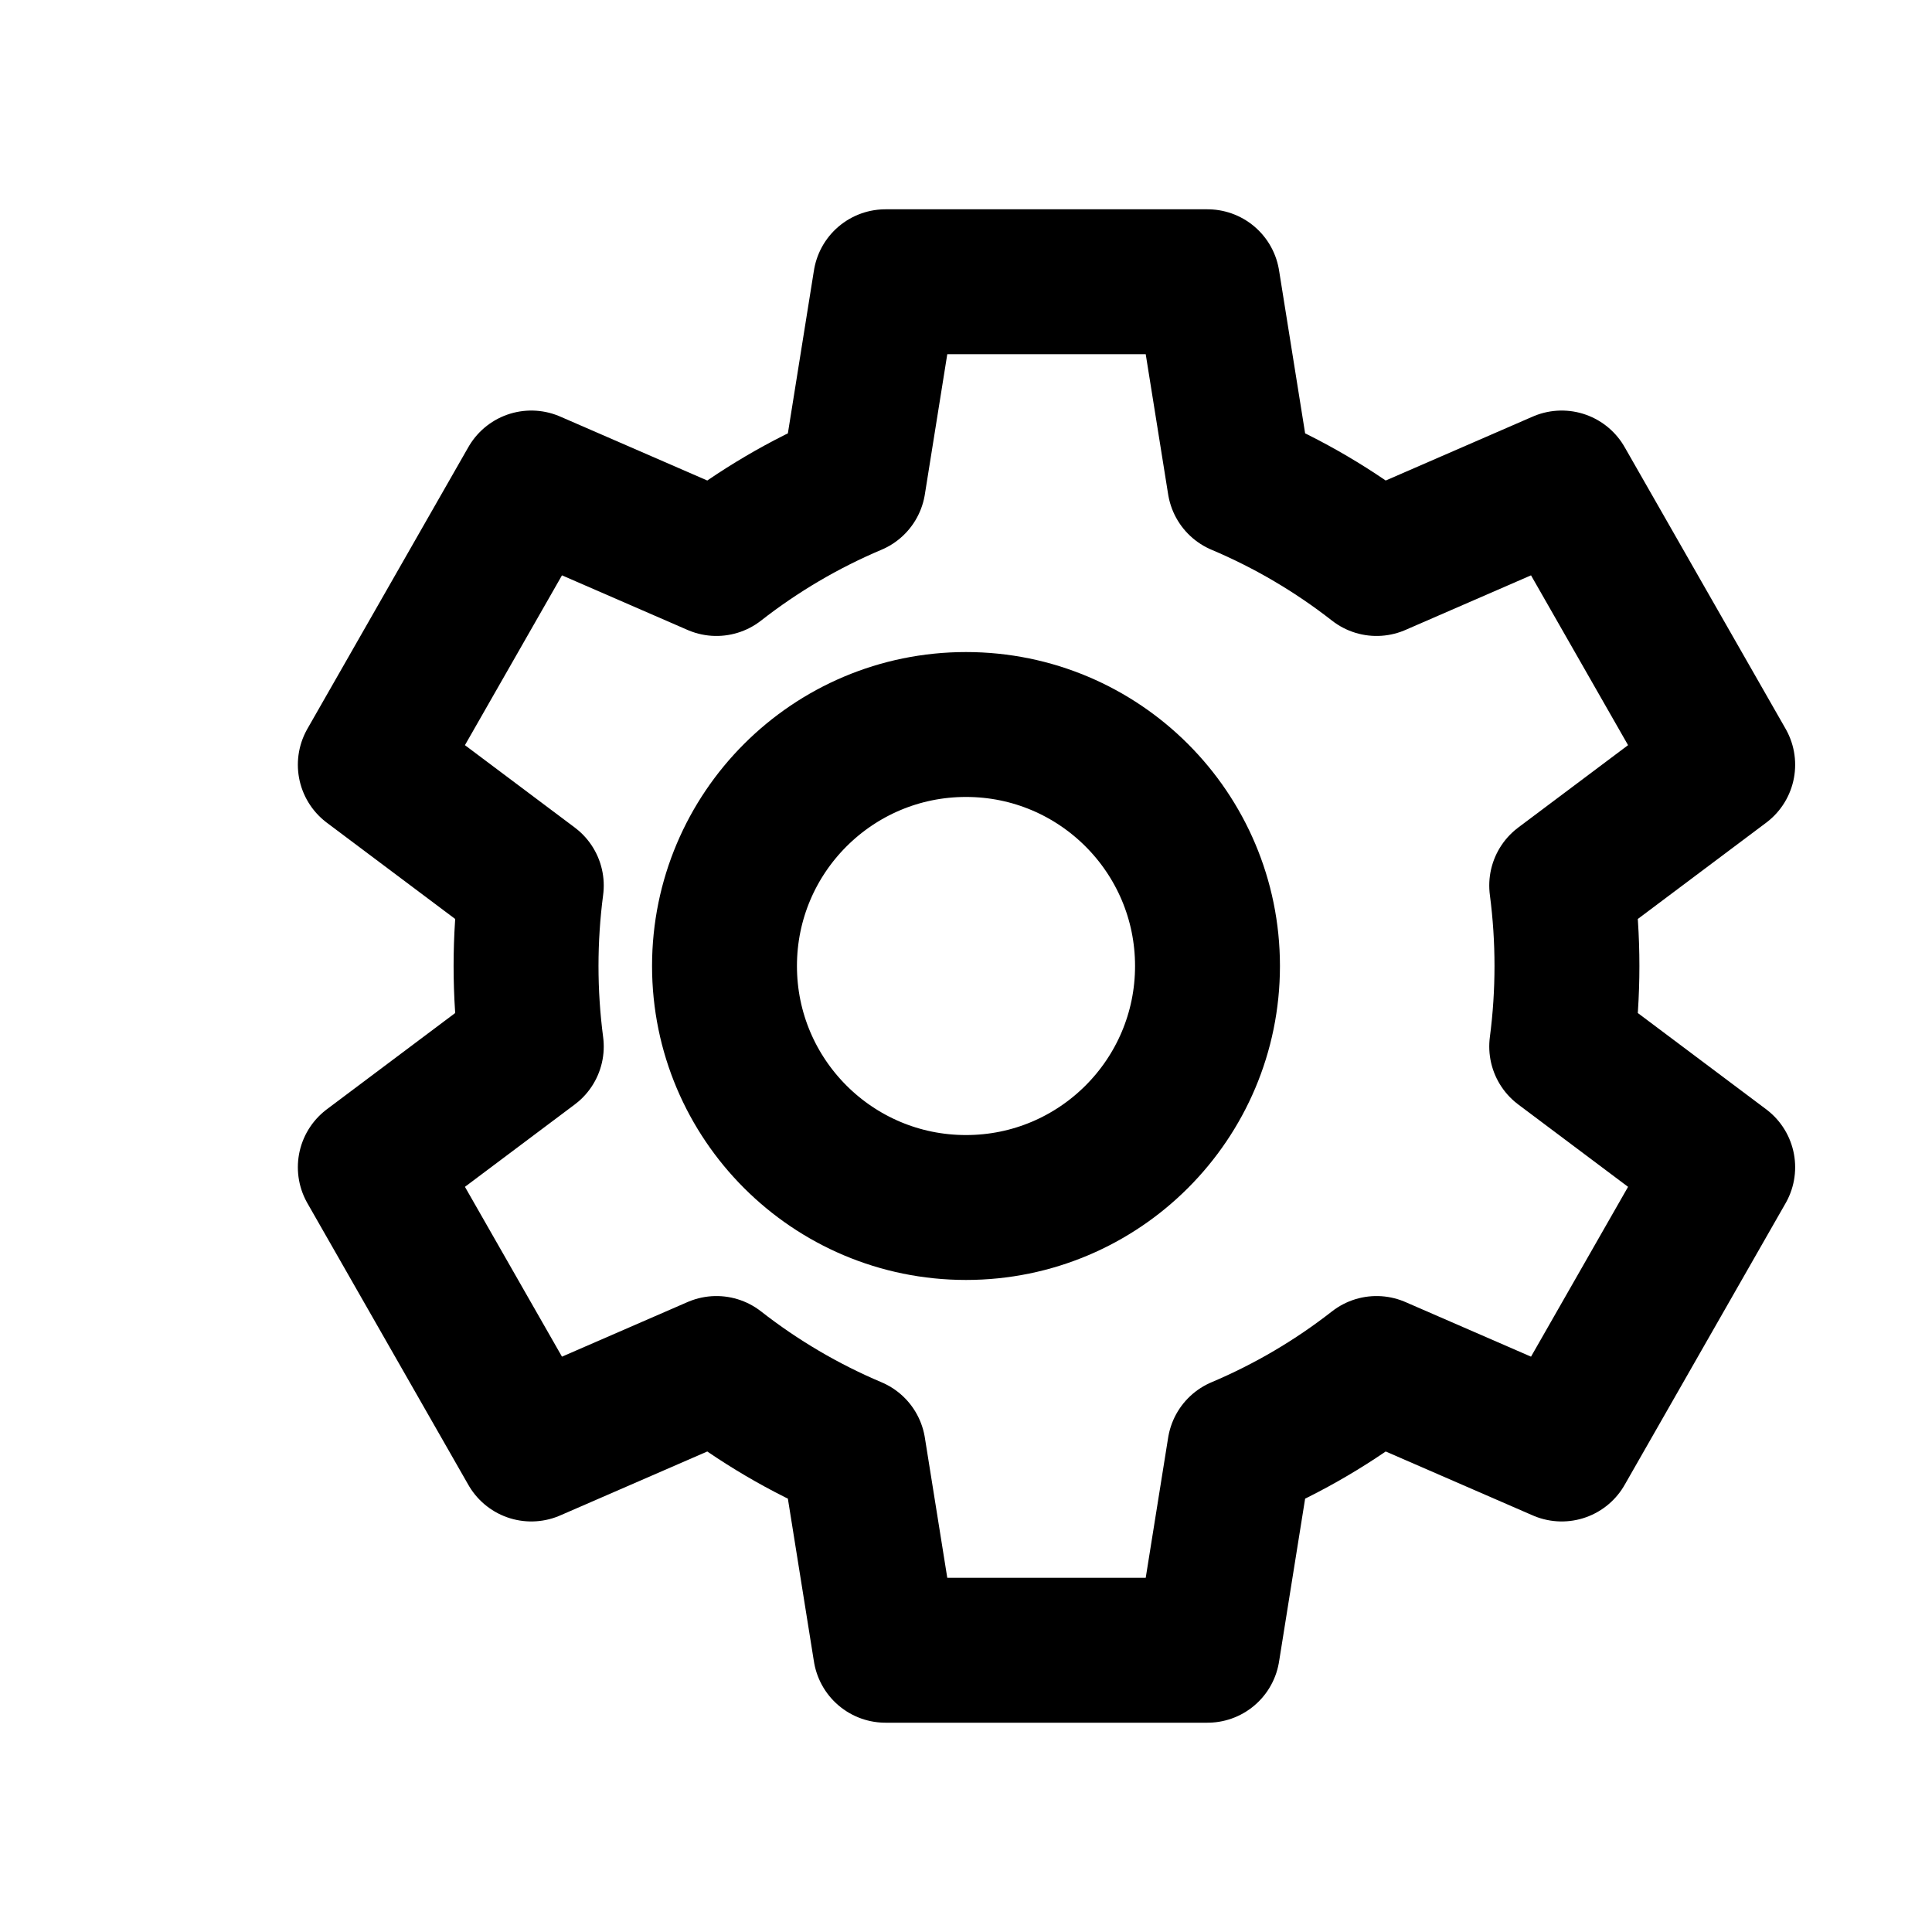
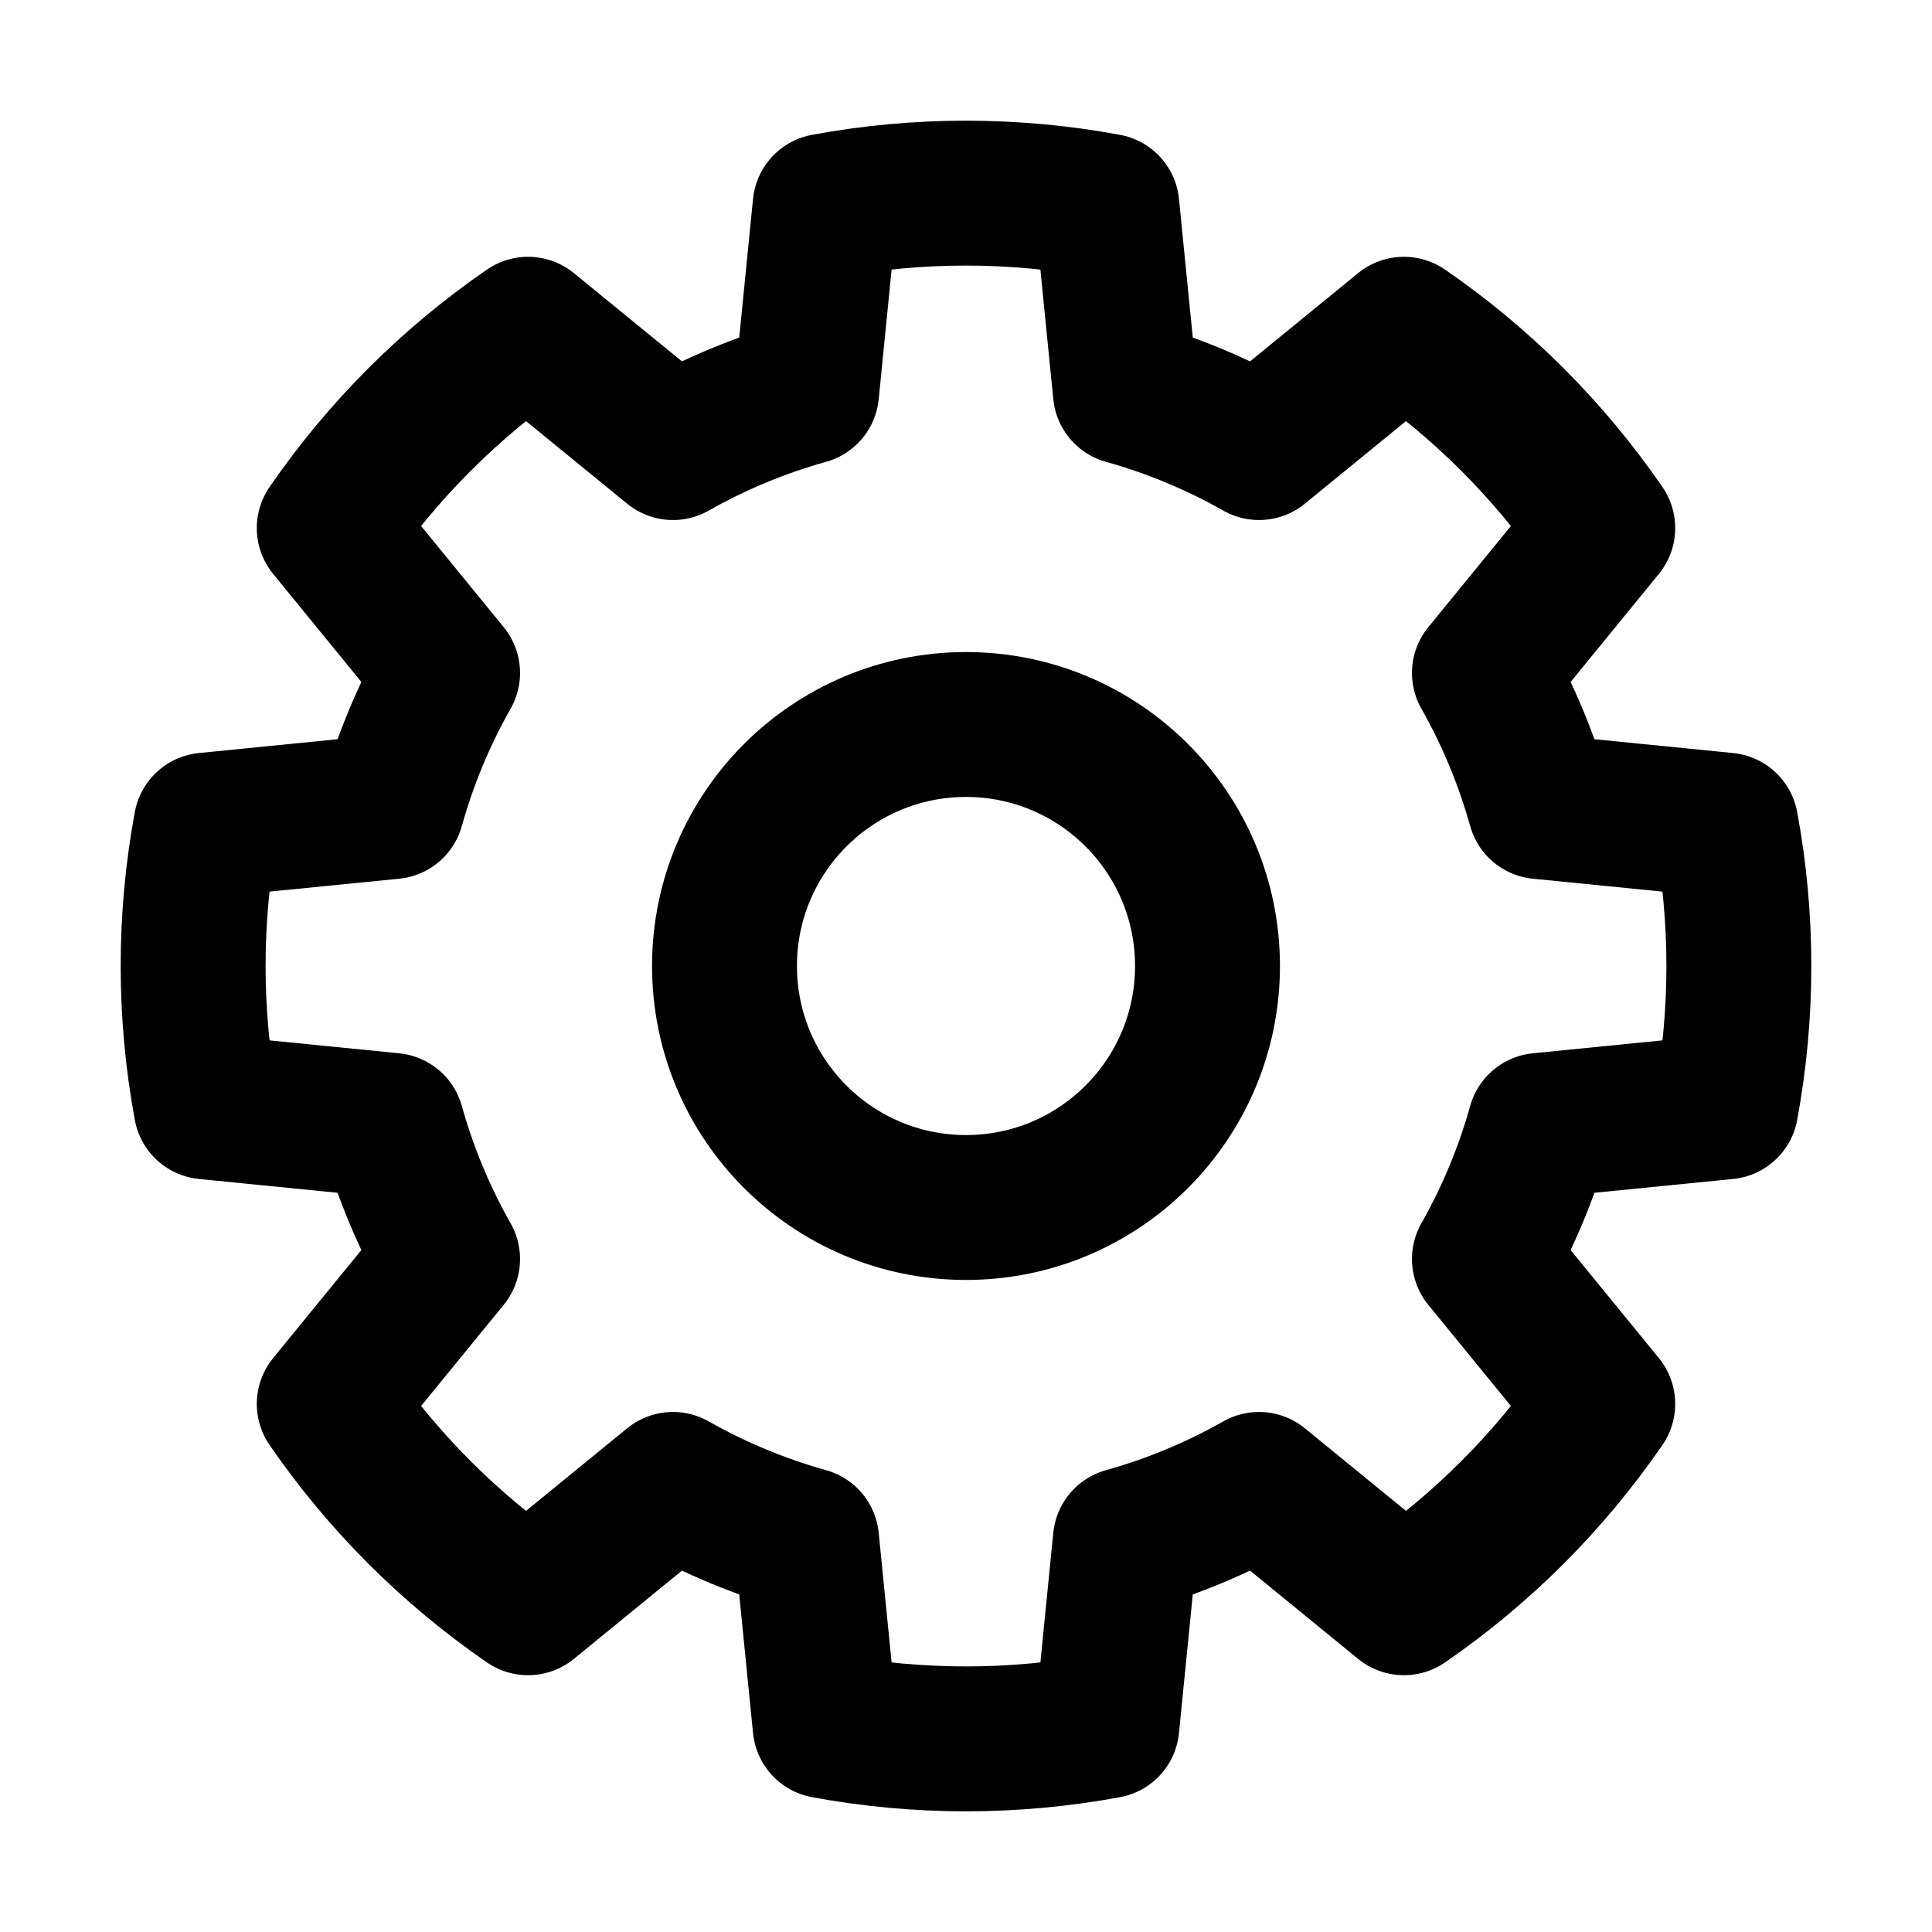
<svg xmlns="http://www.w3.org/2000/svg" width="24" height="24" viewBox="0 0 24 24" fill="none" stroke="currentColor" stroke-width="1.8" stroke-linecap="round" stroke-linejoin="round">
-   <path d="M12 9a3 3 0 1 0 0 6 3 3 0 0 0 0-6zM19.4 13a7.7 7.7 0 0 0 0-2l2-1.5-2-3.5-2.3 1a7.5 7.5 0 0 0-1.7-1L15 3.5h-4l-.4 2.5a7.5 7.5 0 0 0-1.7 1l-2.3-1-2 3.5 2 1.5a7.7 7.7 0 0 0 0 2l-2 1.5 2 3.5 2.3-1a7.5 7.5 0 0 0 1.7 1l.4 2.5h4l.4-2.5a7.5 7.5 0 0 0 1.7-1l2.3 1 2-3.5z" />
+   <path d="M10.02 4.87L10.25 2.56A9.6 9.6 0 0 1 13.75 2.56L13.98 4.87A7.4 7.4 0 0 1 15.64 5.56L17.44 4.09A9.6 9.6 0 0 1 19.91 6.56L18.44 8.36A7.4 7.4 0 0 1 19.13 10.02L21.44 10.25A9.6 9.6 0 0 1 21.44 13.75L19.13 13.98A7.4 7.4 0 0 1 18.44 15.64L19.91 17.44A9.6 9.6 0 0 1 17.44 19.91L15.64 18.44A7.4 7.4 0 0 1 13.98 19.13L13.75 21.44A9.6 9.6 0 0 1 10.25 21.44L10.02 19.13A7.4 7.4 0 0 1 8.36 18.44L6.56 19.91A9.6 9.6 0 0 1 4.09 17.44L5.56 15.64A7.4 7.4 0 0 1 4.87 13.98L2.56 13.75A9.6 9.6 0 0 1 2.56 10.25L4.87 10.02A7.4 7.4 0 0 1 5.56 8.36L4.09 6.56A9.6 9.6 0 0 1 6.56 4.09L8.36 5.56A7.4 7.4 0 0 1 10.02 4.87Z" />
+   <circle cx="12" cy="12" r="3" />
</svg>
